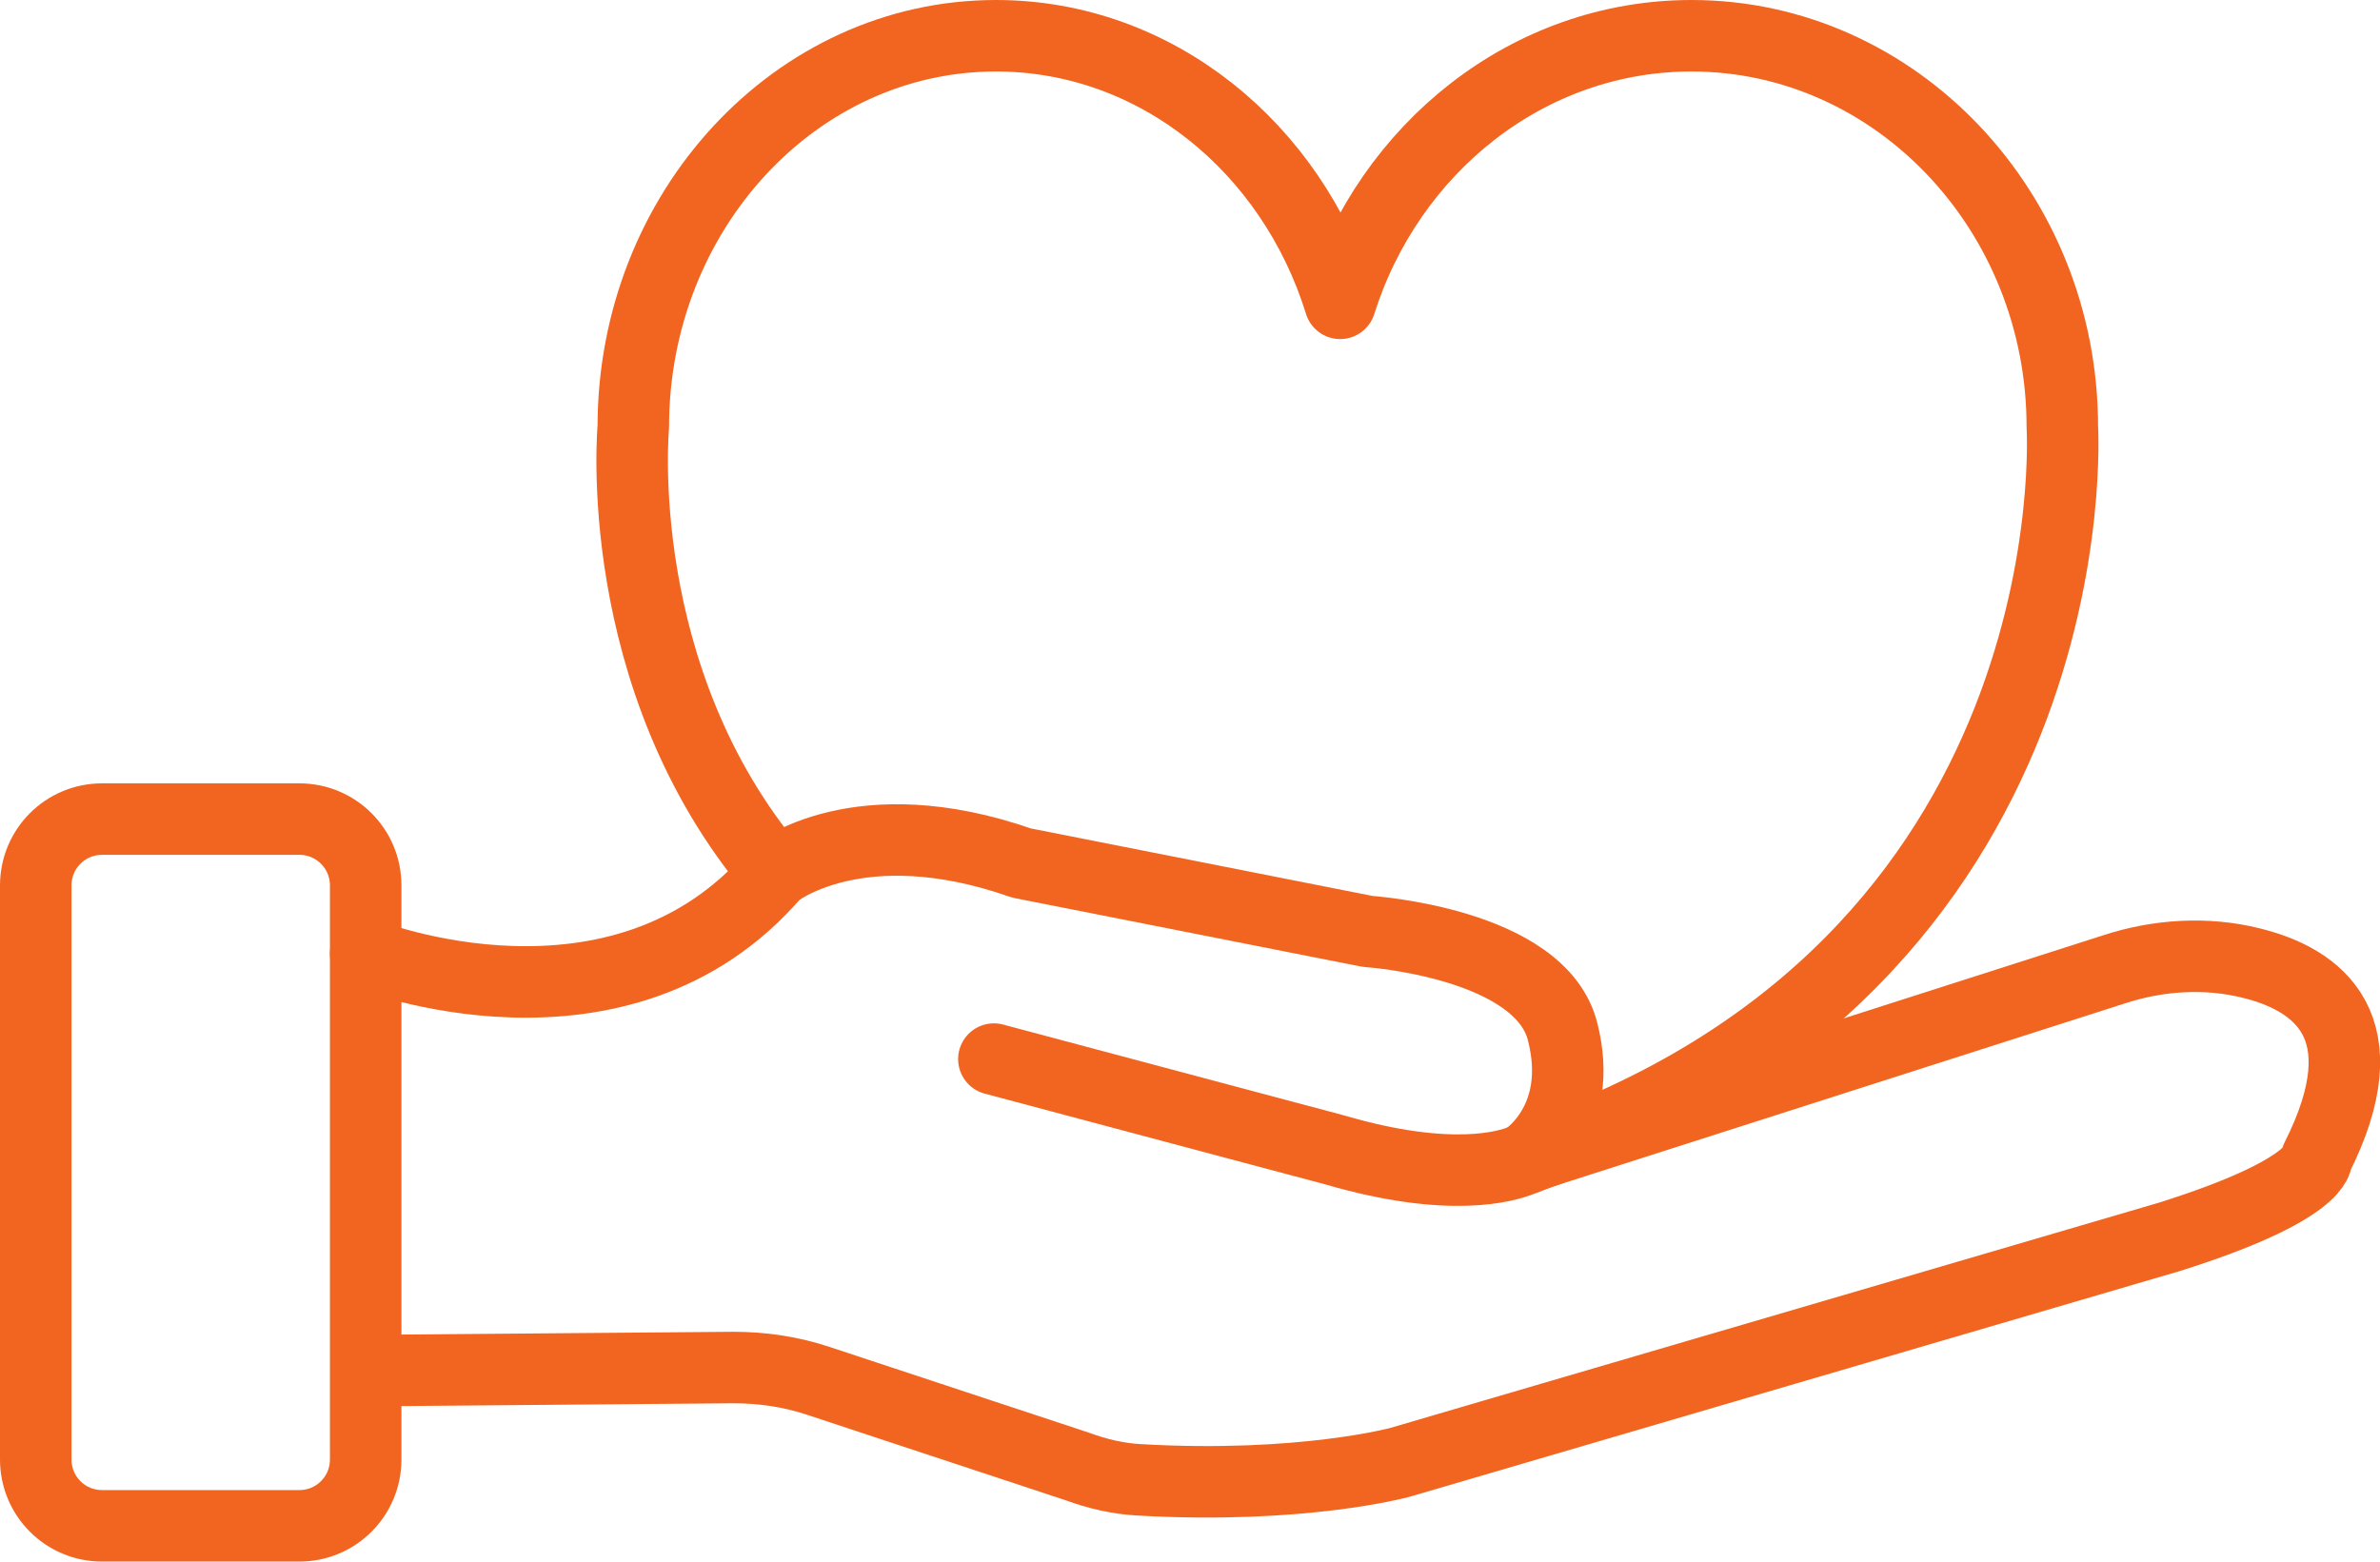
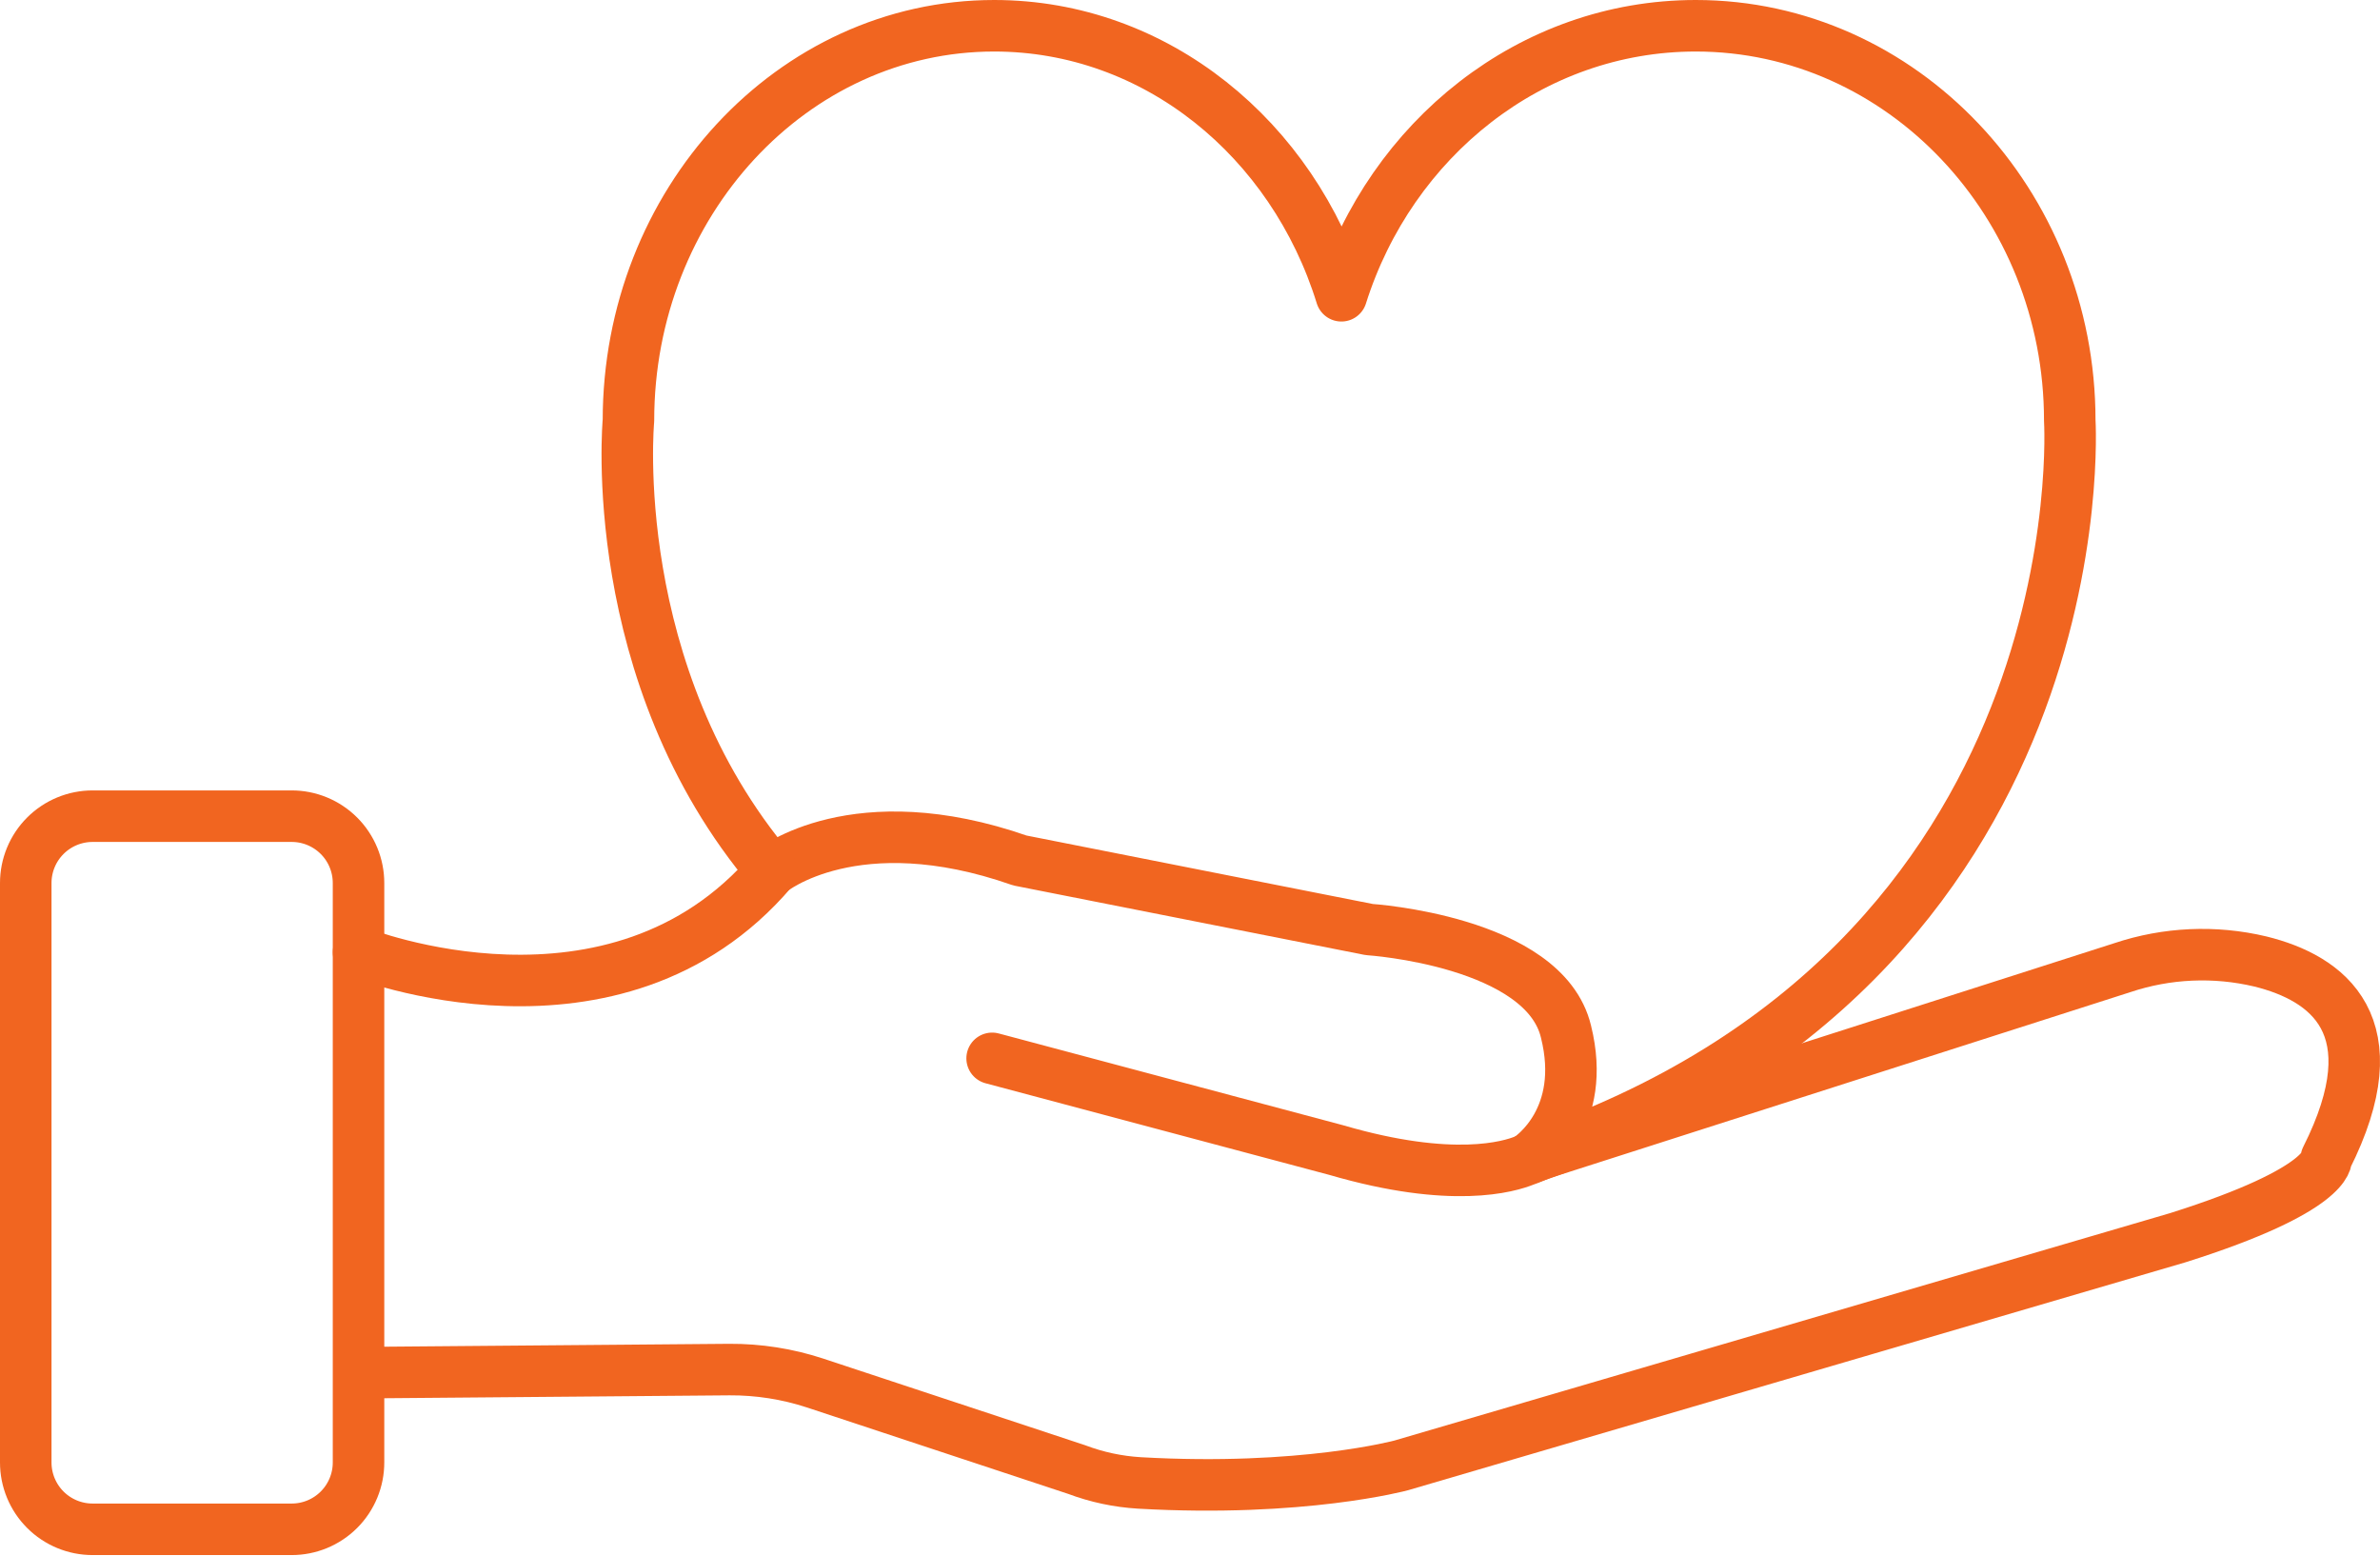
- <svg xmlns="http://www.w3.org/2000/svg" version="1.1" id="Layer_1" x="0px" y="0px" viewBox="0 0 233 152.9" style="enable-background:new 0 0 233 152.9;" xml:space="preserve">
-   <style type="text/css">
- 	.st0{display:none;}
- 	.st1{fill:none;stroke:#F16520;stroke-width:7;stroke-miterlimit:10;}
- 	.st2{fill:none;stroke:#F16520;stroke-width:7;stroke-linecap:round;stroke-linejoin:round;stroke-miterlimit:10;}
- </style>
-   <g id="Layer_1_1_" class="st0">
- </g>
-   <g id="Drawing">
-     <g>
-       <path class="st1" d="M29.3,149.4H10c-3.6,0-6.5-2.9-6.5-6.5V86.7c0-3.6,2.9-6.5,6.5-6.5h19.3c3.6,0,6.5,2.9,6.5,6.5v56.2    C35.8,146.5,32.9,149.4,29.3,149.4z" />
-       <path class="st2" d="M149.4,113.4c0.3-0.2,5.7-3.9,3.6-12.3c-2.1-8.8-19.1-9.9-19.1-9.9L100,84.5c-16-5.6-24.1,1-24.1,1    C59.7,66.4,62,41.8,62,41.8C62,20.7,77.9,3.5,97.5,3.5c15.7,0,29,11,33.7,26.2c4.8-15.2,18.4-26.2,34.4-26.2    c20,0,36.3,17.2,36.3,38.3C201.9,41.8,205.2,94.6,149.4,113.4z" />
-       <path class="st2" d="M97.3,103.7l33.4,8.9c11.3,3.3,16.8,1.6,18.3,1c0.6-0.2,1.2-0.5,1.8-0.7l56.2-18c4.3-1.4,9-1.7,13.4-0.6    c6.5,1.6,12.9,6.2,6.4,19.1c0,0,0.5,3-14.4,7.7L137,143.2c0,0-9.6,2.6-25.4,1.7c-2.1-0.1-4.2-0.6-6.1-1.3l-25.4-8.4    c-2.7-0.9-5.5-1.3-8.3-1.3L36,134.2" />
-       <path class="st2" d="M35.8,93.4c0,0,24.9,9.9,40.1-7.9" />
-     </g>
-   </g>
+ <svg xmlns="http://www.w3.org/2000/svg" id="Layer_1" data-name="Layer 1" viewBox="0 0 231.013 150.9">
+   <defs>
+     <style>.cls-1,.cls-2{fill:none;stroke:#f16520;stroke-width:5px;}.cls-1{stroke-miterlimit:10;}.cls-2{stroke-linecap:round;stroke-linejoin:round;}</style>
+   </defs>
+   <path class="cls-1" d="M29.3,149.4H10a6.487,6.487,0,0,1-6.5-6.5V86.7A6.487,6.487,0,0,1,10,80.2H29.3a6.487,6.487,0,0,1,6.5,6.5v56.2A6.487,6.487,0,0,1,29.3,149.4Z" transform="translate(-1 -1)" />
+   <path class="cls-2" d="M149.4,113.4c.3-.2,5.7-3.9,3.6-12.3-2.1-8.8-19.1-9.9-19.1-9.9L100,84.5c-16-5.6-24.1,1-24.1,1C59.7,66.4,62,41.8,62,41.8,62,20.7,77.9,3.5,97.5,3.5c15.7,0,29,11,33.7,26.2C136,14.5,149.6,3.5,165.6,3.5c20,0,36.3,17.2,36.3,38.3C201.9,41.8,205.2,94.6,149.4,113.4Z" transform="translate(-1 -1)" />
+   <path class="cls-2" d="M97.3,103.7l33.4,8.9c11.3,3.3,16.8,1.6,18.3,1,.6-.2,1.2-.5,1.8-.7l56.2-18a24.44,24.44,0,0,1,13.4-.6c6.5,1.6,12.9,6.2,6.4,19.1,0,0,.5,3-14.4,7.7L137,143.2s-9.6,2.6-25.4,1.7a20.747,20.747,0,0,1-6.1-1.3l-25.4-8.4a26.176,26.176,0,0,0-8.3-1.3l-35.8.3" transform="translate(-1 -1)" />
+   <path class="cls-2" d="M35.8,93.4s24.9,9.9,40.1-7.9" transform="translate(-1 -1)" />
</svg>
